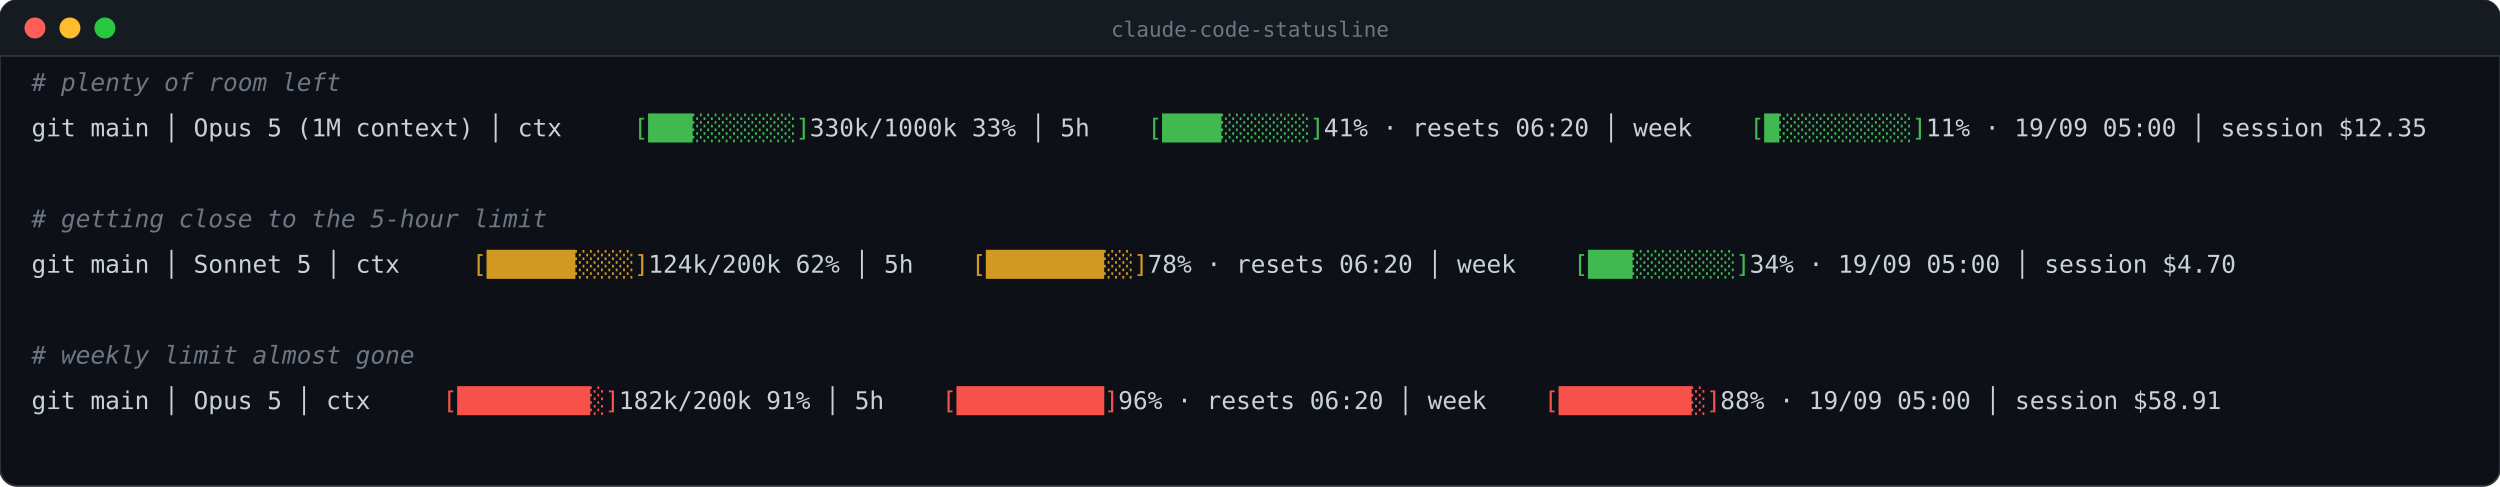
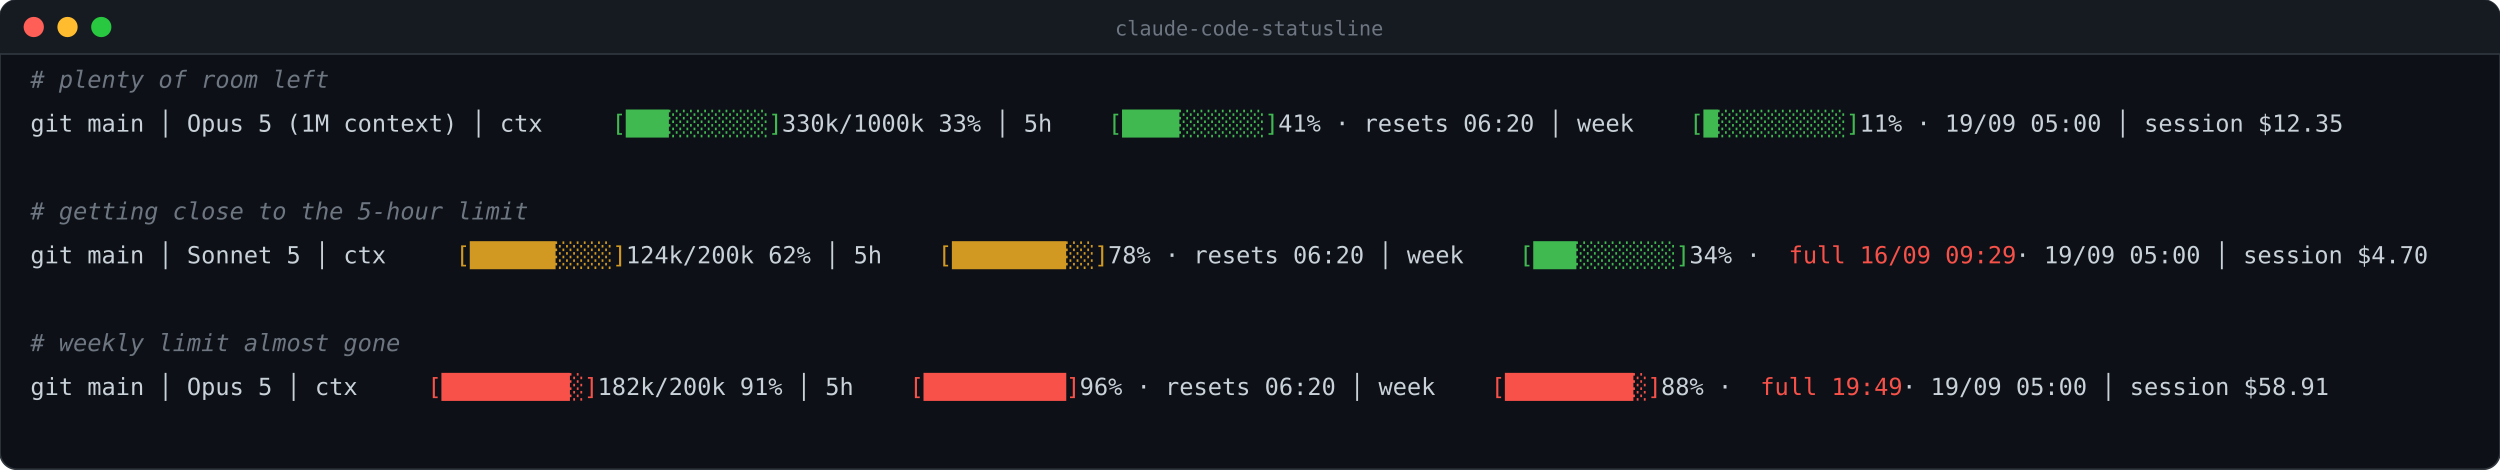
- <svg xmlns="http://www.w3.org/2000/svg" width="1430" height="278" viewBox="0 0 1430 278" font-family="ui-monospace, 'SF Mono', 'JetBrains Mono', 'DejaVu Sans Mono', Menlo, Consolas, monospace" font-size="14">
-   <rect width="1430" height="278" rx="10" fill="#0d1117" stroke="#30363d" />
-   <path d="M0 10a10 10 0 0 1 10-10h1410a10 10 0 0 1 10 10v22H0z" fill="#161b22" />
-   <line x1="0" y1="32" x2="1430" y2="32" stroke="#30363d" />
+ <svg xmlns="http://www.w3.org/2000/svg" width="1481" height="278" viewBox="0 0 1481 278" font-family="ui-monospace, 'SF Mono', 'JetBrains Mono', 'DejaVu Sans Mono', Menlo, Consolas, monospace" font-size="14">
+   <rect width="1481" height="278" rx="10" fill="#0d1117" stroke="#30363d" />
+   <path d="M0 10a10 10 0 0 1 10-10h1461a10 10 0 0 1 10 10v22H0z" fill="#161b22" />
+   <line x1="0" y1="32" x2="1481" y2="32" stroke="#30363d" />
  <circle cx="20" cy="16" r="6" fill="#ff5f57" />
  <circle cx="40" cy="16" r="6" fill="#febc2e" />
  <circle cx="60" cy="16" r="6" fill="#28c840" />
-   <text x="715" y="21" fill="#6e7681" font-size="12" text-anchor="middle">claude-code-statusline</text>
+   <text x="740" y="21" fill="#6e7681" font-size="12" text-anchor="middle">claude-code-statusline</text>
  <text x="18" y="52.0" fill="#6e7681" font-style="italic"># plenty of room left</text>
  <text x="18.0 26.4 34.8 43.2 51.6 60.0 68.4 76.8 85.2 93.6 102.0 110.4 118.8 127.2 135.6 144.0 152.4 160.8 169.2 177.6 186.0 194.4 202.8 211.2 219.6 228.0 236.4 244.8 253.2 261.6 270.0 278.4 286.8 295.2 303.6 312.0 320.4 328.8 337.2 345.6 354.0" y="78.0" fill="#c9d1d9">git main  │  Opus 5 (1M context)  │  ctx </text>
  <text x="362.4 370.8 379.2 387.6 396.0 404.4 412.8 421.2 429.6 438.0 446.4 454.8" y="78.0" fill="#3fb950">[███░░░░░░░]</text>
  <text x="463.2 471.6 480.0 488.4 496.8 505.2 513.6 522.0 530.4 538.8 547.2 555.6 564.0 572.4 580.8 589.2 597.6 606.0 614.4 622.8 631.2 639.6 648.0" y="78.0" fill="#c9d1d9"> 330k/1000k 33%  │  5h </text>
  <text x="656.4 664.8 673.2 681.6 690.0 698.4 706.8 715.2 723.6 732.0 740.4 748.8" y="78.0" fill="#3fb950">[████░░░░░░]</text>
  <text x="757.2 765.6 774.0 782.4 790.8 799.2 807.6 816.0 824.4 832.8 841.2 849.6 858.0 866.4 874.8 883.2 891.6 900.0 908.4 916.8 925.2 933.6 942.0 950.4 958.8 967.2 975.6 984.0 992.4" y="78.0" fill="#c9d1d9"> 41% · resets 06:20  │  week </text>
  <text x="1000.8 1009.2 1017.6 1026.0 1034.4 1042.8 1051.2 1059.6 1068.0 1076.4 1084.8 1093.2" y="78.0" fill="#3fb950">[█░░░░░░░░░]</text>
  <text x="1101.6 1110.0 1118.4 1126.8 1135.2 1143.6 1152.0 1160.4 1168.8 1177.2 1185.6 1194.0 1202.4 1210.8 1219.2 1227.6 1236.0 1244.4 1252.8 1261.2 1269.6 1278.0 1286.4 1294.8 1303.2 1311.6 1320.0 1328.4 1336.8 1345.2 1353.6 1362.0 1370.4 1378.8 1387.2 1395.6 1404.0" y="78.0" fill="#c9d1d9"> 11% · 19/09 05:00  │  session $12.35</text>
  <text x="18" y="130.0" fill="#6e7681" font-style="italic"># getting close to the 5-hour limit</text>
  <text x="18.0 26.4 34.8 43.2 51.6 60.0 68.4 76.8 85.2 93.6 102.0 110.4 118.8 127.2 135.6 144.0 152.4 160.8 169.2 177.6 186.0 194.4 202.8 211.2 219.6 228.0 236.4 244.8 253.2 261.6" y="156.0" fill="#c9d1d9">git main  │  Sonnet 5  │  ctx </text>
  <text x="270.0 278.4 286.8 295.2 303.6 312.0 320.4 328.8 337.2 345.6 354.0 362.4" y="156.0" fill="#d29922">[██████░░░░]</text>
  <text x="370.8 379.2 387.6 396.0 404.4 412.8 421.2 429.6 438.0 446.4 454.8 463.2 471.6 480.0 488.4 496.8 505.2 513.6 522.0 530.4 538.8 547.2" y="156.0" fill="#c9d1d9"> 124k/200k 62%  │  5h </text>
  <text x="555.6 564.0 572.4 580.8 589.2 597.6 606.0 614.4 622.8 631.2 639.6 648.0" y="156.0" fill="#d29922">[████████░░]</text>
  <text x="656.4 664.8 673.2 681.6 690.0 698.4 706.8 715.2 723.6 732.0 740.4 748.8 757.2 765.6 774.0 782.4 790.8 799.2 807.6 816.0 824.4 832.8 841.2 849.6 858.0 866.4 874.8 883.2 891.6" y="156.0" fill="#c9d1d9"> 78% · resets 06:20  │  week </text>
  <text x="900.0 908.4 916.8 925.2 933.6 942.0 950.4 958.8 967.2 975.6 984.0 992.4" y="156.0" fill="#3fb950">[███░░░░░░░]</text>
-   <text x="1000.8 1009.2 1017.6 1026.0 1034.4 1042.8 1051.2 1059.6 1068.0 1076.4 1084.8 1093.2 1101.6 1110.0 1118.4 1126.8 1135.2 1143.6 1152.0 1160.4 1168.8 1177.2 1185.6 1194.0 1202.4 1210.8 1219.2 1227.6 1236.0 1244.4 1252.8 1261.2 1269.6 1278.0 1286.4 1294.8" y="156.0" fill="#c9d1d9"> 34% · 19/09 05:00  │  session $4.70</text>
+   <text x="1000.8 1009.2 1017.6 1026.0 1034.4 1042.8 1051.2" y="156.0" fill="#c9d1d9"> 34% · </text>
+   <text x="1059.6 1068.0 1076.4 1084.8 1093.2 1101.6 1110.0 1118.4 1126.8 1135.2 1143.6 1152.0 1160.4 1168.8 1177.2 1185.6" y="156.0" fill="#f85149">full 16/09 09:29</text>
+   <text x="1194.0 1202.4 1210.8 1219.2 1227.6 1236.0 1244.4 1252.8 1261.2 1269.6 1278.0 1286.4 1294.8 1303.2 1311.6 1320.0 1328.4 1336.8 1345.2 1353.6 1362.0 1370.4 1378.8 1387.2 1395.6 1404.0 1412.4 1420.8 1429.2 1437.6 1446.0 1454.4" y="156.0" fill="#c9d1d9"> · 19/09 05:00  │  session $4.70</text>
  <text x="18" y="208.0" fill="#6e7681" font-style="italic"># weekly limit almost gone</text>
  <text x="18.0 26.4 34.8 43.2 51.6 60.0 68.4 76.8 85.2 93.6 102.0 110.4 118.8 127.2 135.6 144.0 152.4 160.8 169.2 177.6 186.0 194.4 202.8 211.2 219.6 228.0 236.4 244.8" y="234.0" fill="#c9d1d9">git main  │  Opus 5  │  ctx </text>
  <text x="253.2 261.6 270.0 278.4 286.8 295.2 303.6 312.0 320.4 328.8 337.2 345.6" y="234.0" fill="#f85149">[█████████░]</text>
  <text x="354.0 362.4 370.8 379.2 387.6 396.0 404.4 412.8 421.2 429.6 438.0 446.4 454.8 463.2 471.6 480.0 488.4 496.8 505.2 513.6 522.0 530.4" y="234.0" fill="#c9d1d9"> 182k/200k 91%  │  5h </text>
  <text x="538.8 547.2 555.6 564.0 572.4 580.8 589.2 597.6 606.0 614.4 622.8 631.2" y="234.0" fill="#f85149">[██████████]</text>
  <text x="639.6 648.0 656.4 664.8 673.2 681.6 690.0 698.4 706.8 715.2 723.6 732.0 740.4 748.8 757.2 765.6 774.0 782.4 790.8 799.2 807.6 816.0 824.4 832.8 841.2 849.6 858.0 866.4 874.8" y="234.0" fill="#c9d1d9"> 96% · resets 06:20  │  week </text>
  <text x="883.2 891.6 900.0 908.4 916.8 925.2 933.6 942.0 950.4 958.8 967.2 975.6" y="234.0" fill="#f85149">[█████████░]</text>
-   <text x="984.0 992.4 1000.8 1009.2 1017.6 1026.0 1034.4 1042.8 1051.2 1059.6 1068.0 1076.4 1084.8 1093.2 1101.6 1110.0 1118.4 1126.8 1135.2 1143.6 1152.0 1160.4 1168.8 1177.2 1185.6 1194.0 1202.4 1210.8 1219.2 1227.6 1236.0 1244.4 1252.8 1261.2 1269.6 1278.0 1286.4" y="234.0" fill="#c9d1d9"> 88% · 19/09 05:00  │  session $58.91</text>
+   <text x="984.0 992.4 1000.8 1009.2 1017.6 1026.0 1034.4" y="234.0" fill="#c9d1d9"> 88% · </text>
+   <text x="1042.8 1051.2 1059.6 1068.0 1076.4 1084.8 1093.2 1101.6 1110.0 1118.4" y="234.0" fill="#f85149">full 19:49</text>
+   <text x="1126.8 1135.2 1143.6 1152.0 1160.4 1168.8 1177.2 1185.6 1194.0 1202.4 1210.8 1219.2 1227.6 1236.0 1244.4 1252.8 1261.2 1269.6 1278.0 1286.4 1294.8 1303.2 1311.6 1320.0 1328.4 1336.8 1345.2 1353.6 1362.0 1370.4 1378.8 1387.2 1395.6" y="234.0" fill="#c9d1d9"> · 19/09 05:00  │  session $58.91</text>
</svg>
